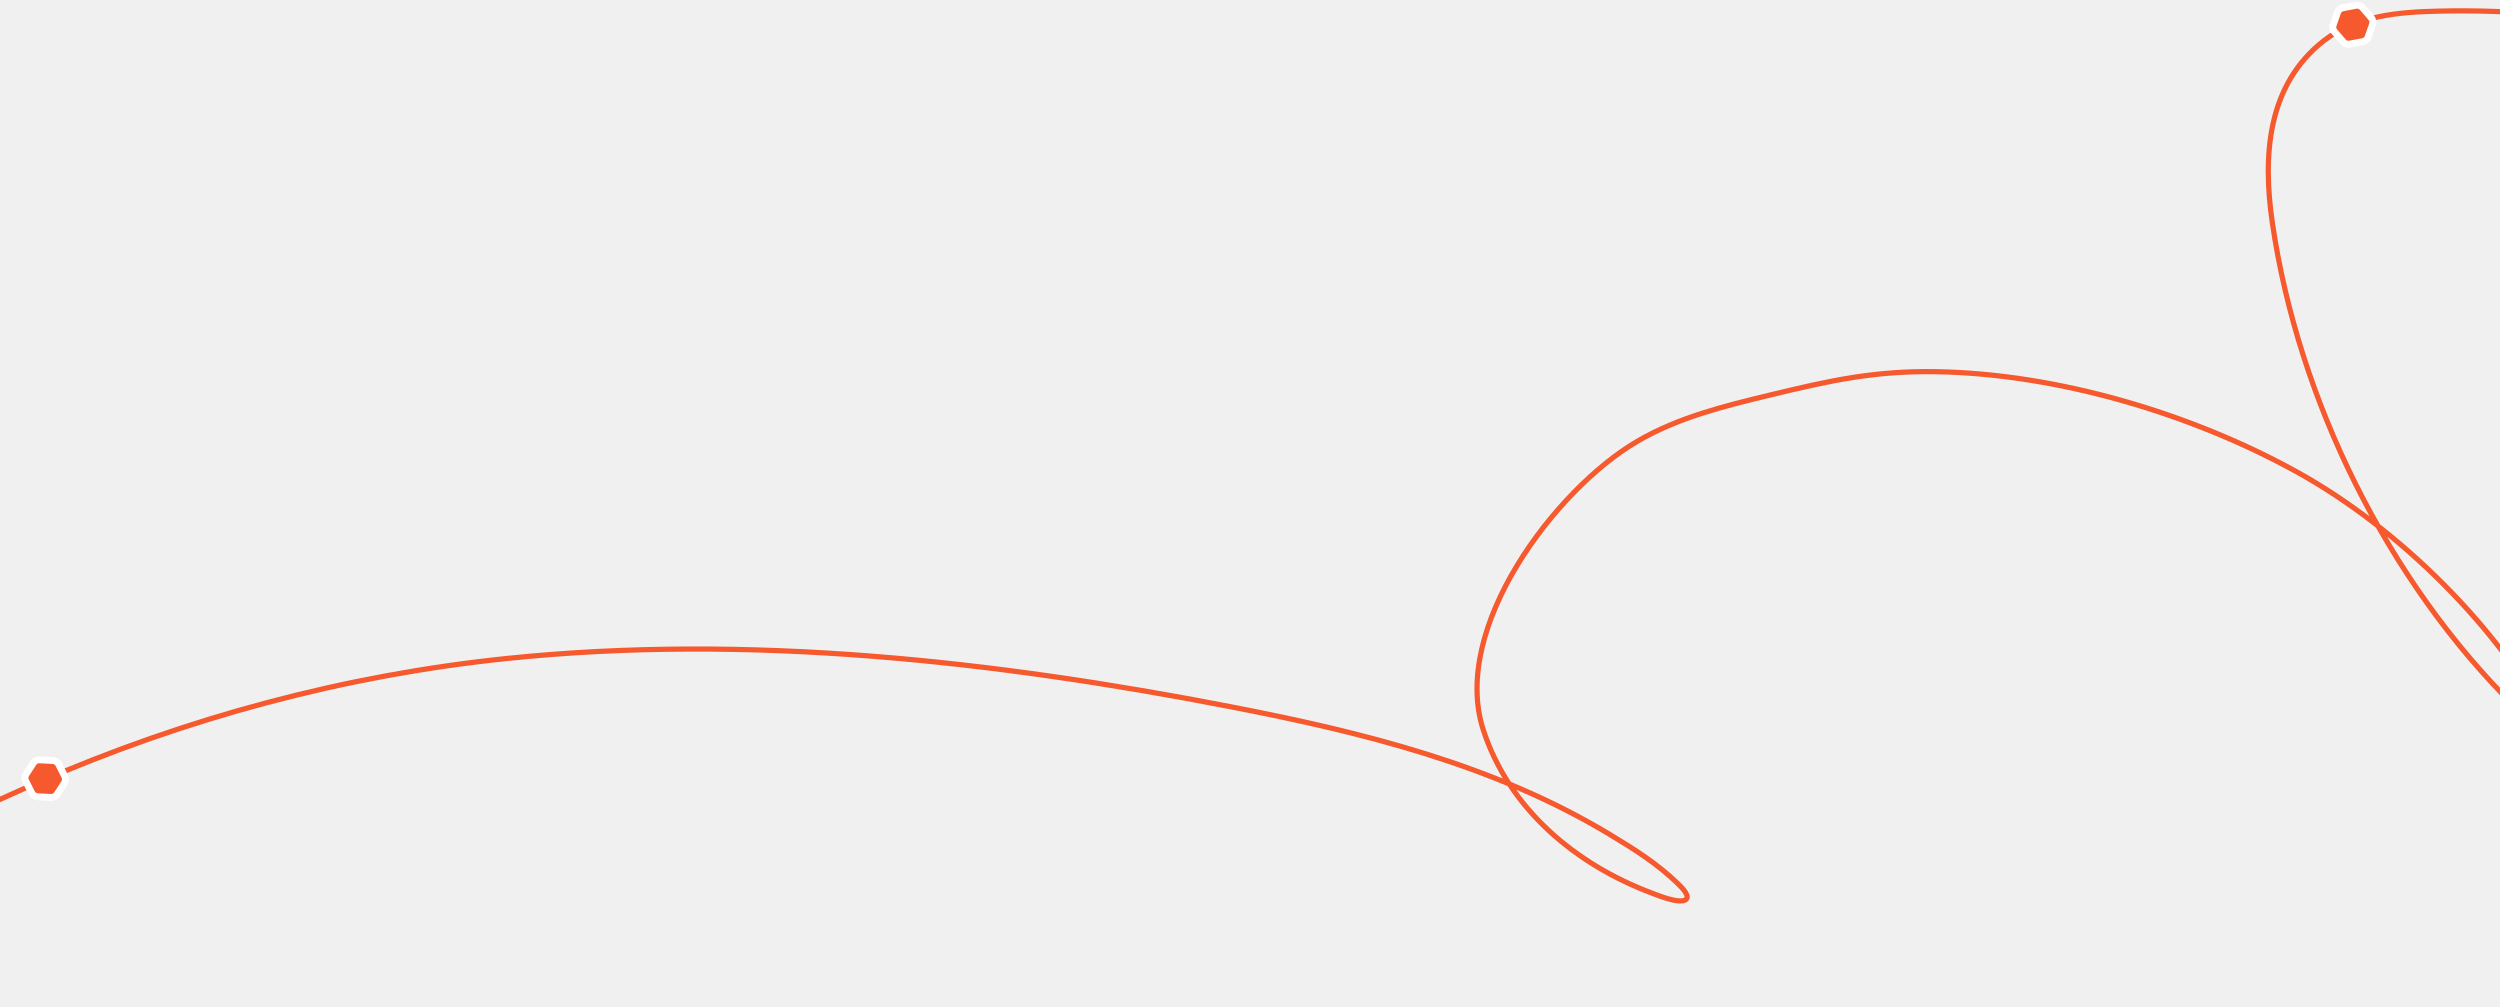
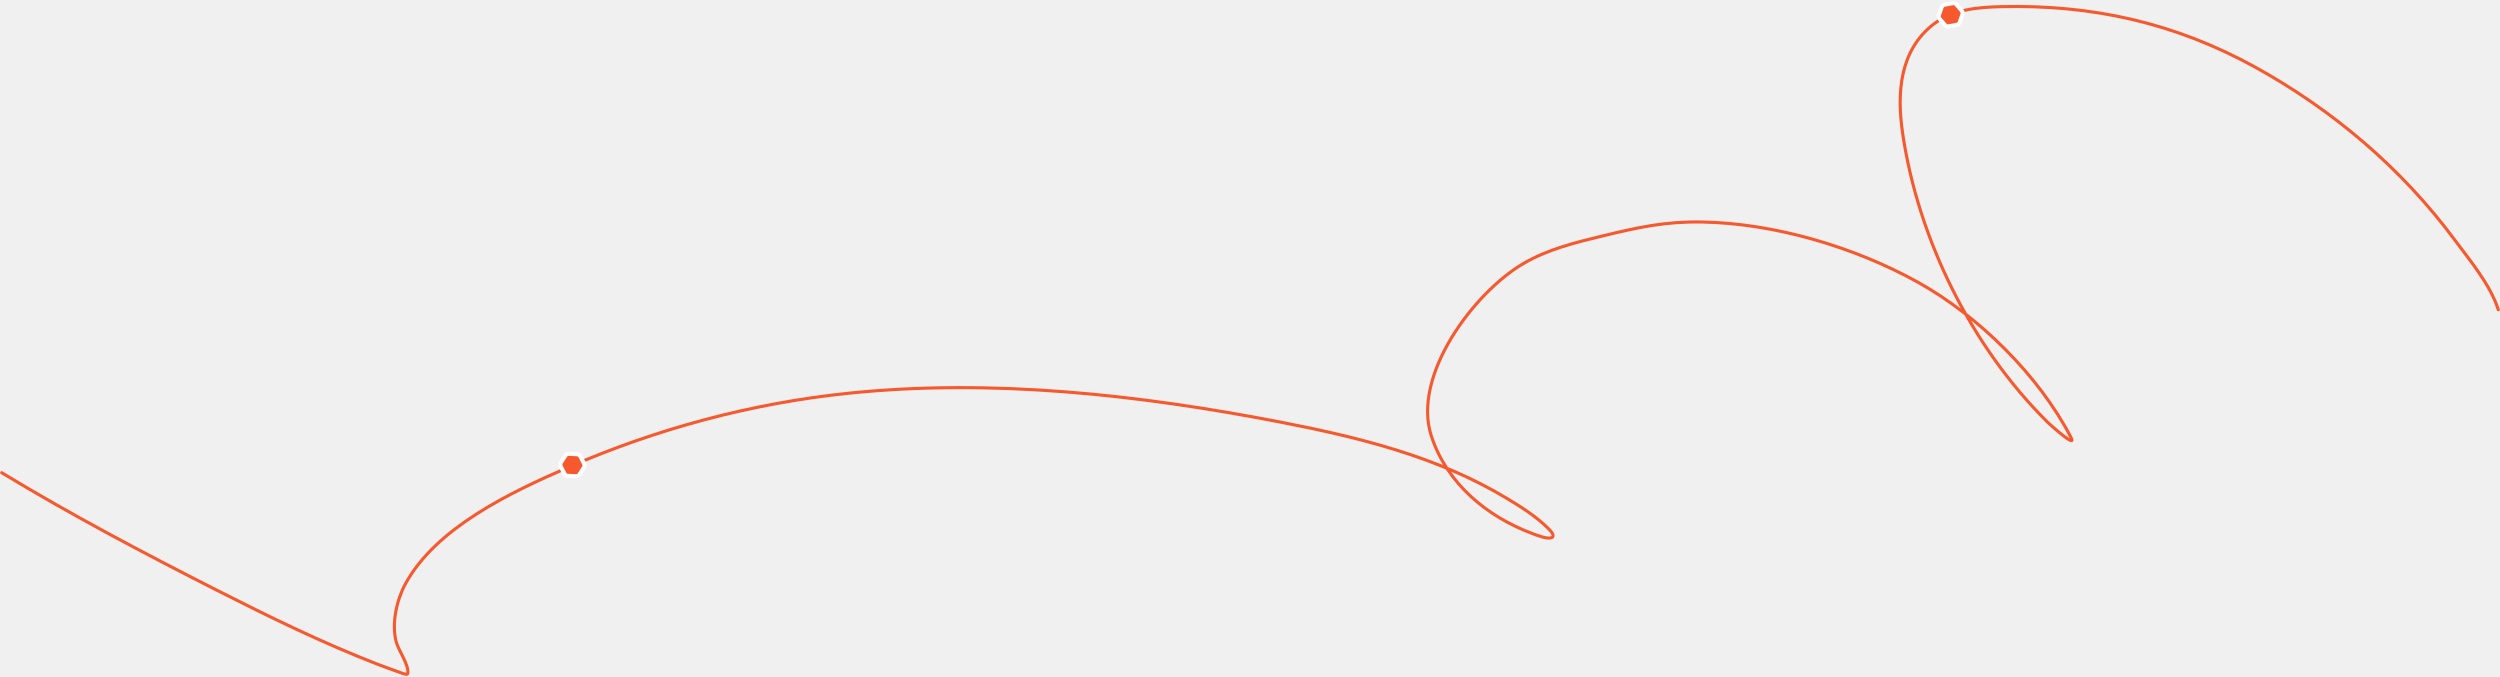
- <svg xmlns="http://www.w3.org/2000/svg" width="1440" height="580" viewBox="0 0 1440 580" fill="none">
-   <path d="M1883.35 298.725C1875.71 274.533 1856.13 251.362 1841.25 231.28C1790.04 162.142 1723.34 105.675 1648.07 64.287C1571.28 22.064 1491.68 4.365 1404.34 6.417C1381.84 6.946 1357.27 8.91 1338.72 23.314C1305.9 48.802 1303.22 89.683 1308.87 128.353C1323.82 230.551 1375.32 334.815 1449.11 407.566C1450.19 408.626 1476.95 432.934 1471.5 422.35C1440.6 362.254 1381.79 304.443 1323.52 272.113C1262.55 238.288 1185.35 215.311 1115.41 214.102C1079.83 213.487 1054.23 219.162 1019.81 227.478C993.342 233.872 966.549 240.386 942.786 254.372C895.781 282.035 835.342 361.8 854.361 420.379C869.177 466.011 907.673 497.994 951.516 514.435C954.444 515.534 967.071 520.82 970.946 518.237C973.759 516.362 969.007 511.439 966.582 509.085C954.638 497.492 941.366 489.14 927.016 480.502C860.409 440.408 784.896 421.828 709.193 407.143C572.869 380.698 430.88 364.918 292.134 379.264C198.693 388.926 107.197 413.505 21.088 451.074C-32.258 474.348 -105.583 508.567 -135.204 563.435C-143.586 578.961 -148.439 601.482 -143.934 618.911C-141.725 627.455 -131.833 640.398 -132.669 649.325C-132.836 651.101 -136.319 649.862 -138.02 649.325C-141.568 648.204 -163.315 640.051 -163.365 640.032C-216.225 619.386 -267.12 594.469 -317.685 568.785C-387.779 533.182 -457.161 496.602 -524.384 455.861" stroke="#F6592E" stroke-width="3" stroke-linecap="round" />
-   <path d="M1344.65 18.273L1346.17 16.968L1344.65 18.273L1349.65 24.082C1350.59 25.171 1352.03 25.678 1353.45 25.411L1360.98 23.986C1362.39 23.719 1363.55 22.718 1364.03 21.361L1362.14 20.701L1364.03 21.361L1366.56 14.128C1367.03 12.771 1366.75 11.264 1365.81 10.175L1360.81 4.366L1359.36 5.61L1360.81 4.366C1359.87 3.276 1358.42 2.77 1357.01 3.037L1349.48 4.462C1348.07 4.729 1346.91 5.73 1346.43 7.086L1343.9 14.32L1345.63 14.924L1343.9 14.32C1343.43 15.677 1343.71 17.184 1344.65 18.273Z" fill="#F6592E" stroke="white" stroke-width="4" />
-   <path d="M14.804 449.913L16.586 449.006L14.804 449.913L18.281 456.743C18.933 458.023 20.219 458.859 21.655 458.935L29.308 459.338C30.743 459.414 32.11 458.718 32.893 457.513L31.216 456.423L32.893 457.513L37.069 451.087C37.852 449.881 37.933 448.35 37.281 447.069L33.803 440.24L32.104 441.105L33.803 440.24C33.151 438.959 31.865 438.123 30.43 438.047L22.777 437.644C21.341 437.568 19.975 438.264 19.191 439.469L15.016 445.895L16.548 446.891L15.016 445.895C14.232 447.101 14.152 448.632 14.804 449.913Z" fill="#F6592E" stroke="white" stroke-width="4" />
+ <svg xmlns="http://www.w3.org/2000/svg" width="2411" height="652" viewBox="0 0 2411 652" fill="none">
+   <path d="M2409.35 298.725C2401.71 274.533 2382.13 251.362 2367.25 231.28C2316.04 162.142 2249.34 105.675 2174.07 64.287C2097.28 22.064 2017.68 4.365 1930.34 6.417C1907.84 6.946 1883.27 8.91 1864.72 23.314C1831.9 48.802 1829.22 89.683 1834.87 128.353C1849.82 230.551 1901.32 334.815 1975.11 407.566C1976.19 408.626 2002.95 432.934 1997.5 422.35C1966.6 362.254 1907.79 304.443 1849.52 272.113C1788.55 238.288 1711.35 215.311 1641.41 214.102C1605.83 213.487 1580.23 219.162 1545.81 227.478C1519.34 233.872 1492.55 240.386 1468.79 254.372C1421.78 282.035 1361.34 361.8 1380.36 420.379C1395.18 466.011 1433.67 497.994 1477.52 514.435C1480.44 515.534 1493.07 520.82 1496.95 518.237C1499.76 516.362 1495.01 511.439 1492.58 509.085C1480.64 497.492 1467.37 489.14 1453.02 480.502C1386.41 440.408 1310.9 421.828 1235.19 407.143C1098.87 380.698 956.88 364.918 818.134 379.264C724.693 388.926 633.197 413.505 547.088 451.074C493.742 474.348 420.417 508.567 390.796 563.435C382.414 578.961 377.561 601.482 382.066 618.911C384.275 627.455 394.167 640.398 393.331 649.325C393.164 651.101 389.681 649.862 387.98 649.325C384.432 648.204 362.685 640.051 362.635 640.032C309.775 619.386 258.88 594.469 208.315 568.785C138.221 533.182 68.839 496.602 1.616 455.861" stroke="#F6592E" stroke-width="3" stroke-linecap="round" />
+   <path d="M1890.03 21.361L1892.56 14.128C1893.03 12.771 1892.75 11.264 1891.81 10.175L1886.81 4.366C1885.87 3.276 1884.42 2.77 1883.01 3.037L1875.48 4.462C1874.07 4.729 1872.91 5.73 1872.43 7.086L1869.9 14.32C1869.43 15.677 1869.71 17.184 1870.65 18.273L1875.65 24.082C1876.59 25.171 1878.03 25.678 1879.45 25.411L1886.98 23.986C1888.39 23.719 1889.55 22.718 1890.03 21.361Z" fill="#F6592E" stroke="white" stroke-width="4" />
+   <path d="M558.893 457.513L563.069 451.087C563.852 449.881 563.933 448.35 563.281 447.069L559.803 440.24C559.151 438.959 557.865 438.123 556.43 438.047L548.777 437.644C547.341 437.568 545.975 438.264 545.191 439.469L541.016 445.895C540.232 447.101 540.152 448.632 540.804 449.913L544.281 456.743C544.933 458.023 546.219 458.859 547.655 458.935L555.308 459.338C556.743 459.414 558.11 458.718 558.893 457.513Z" fill="#F6592E" stroke="white" stroke-width="4" />
</svg>
